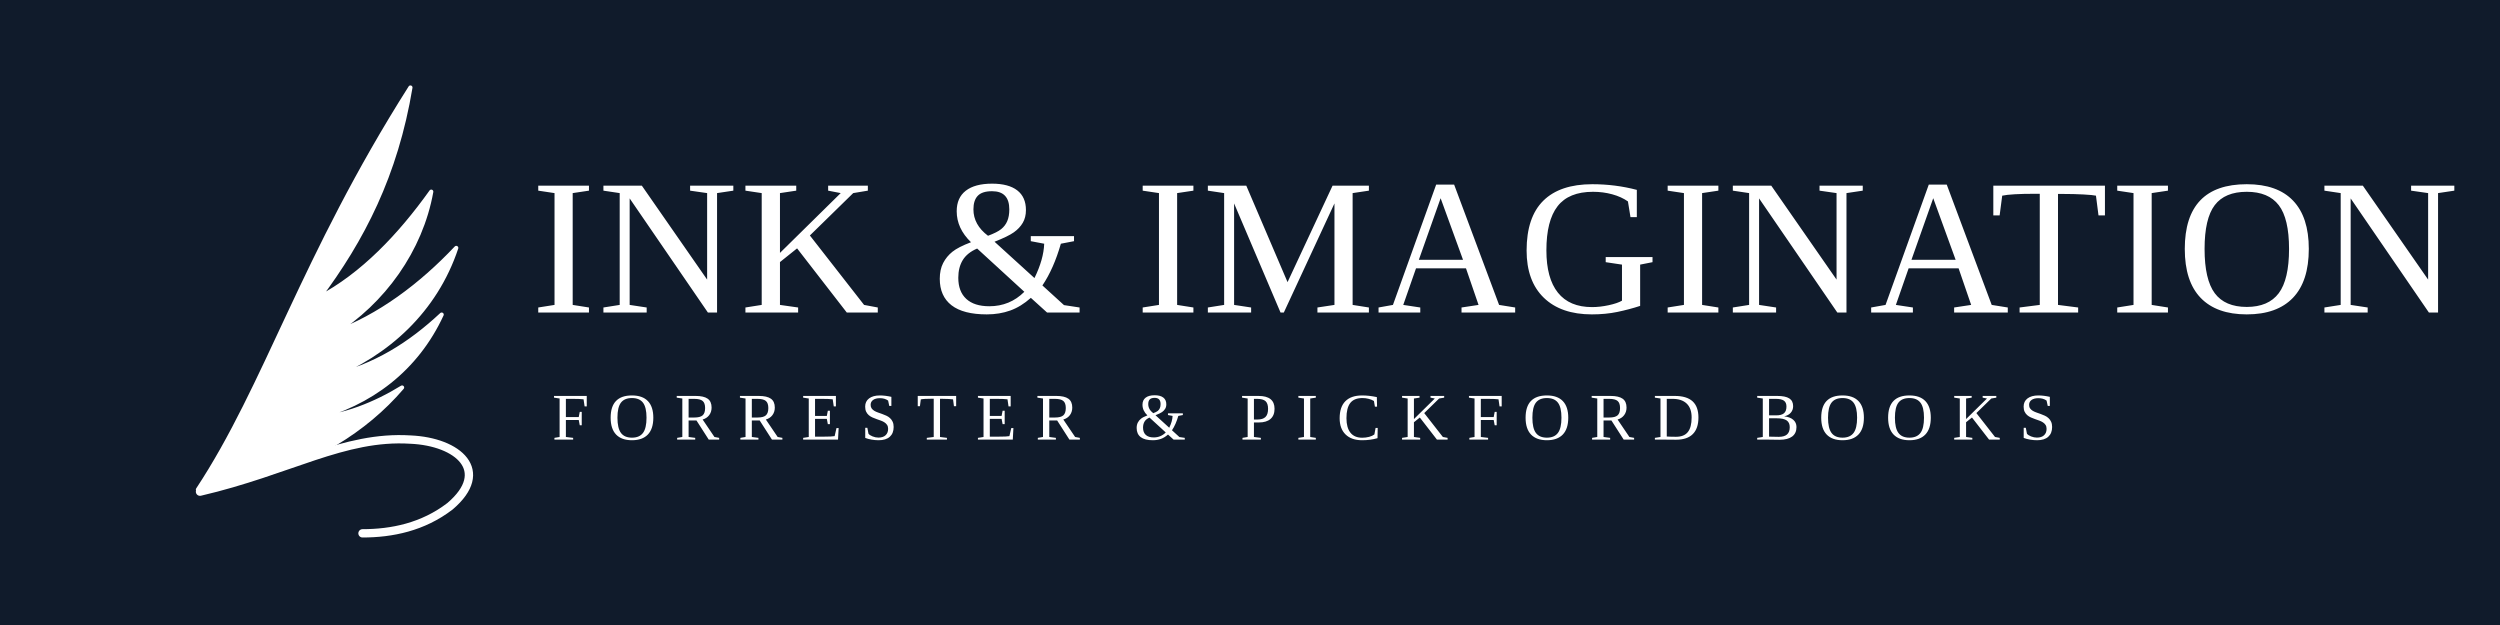
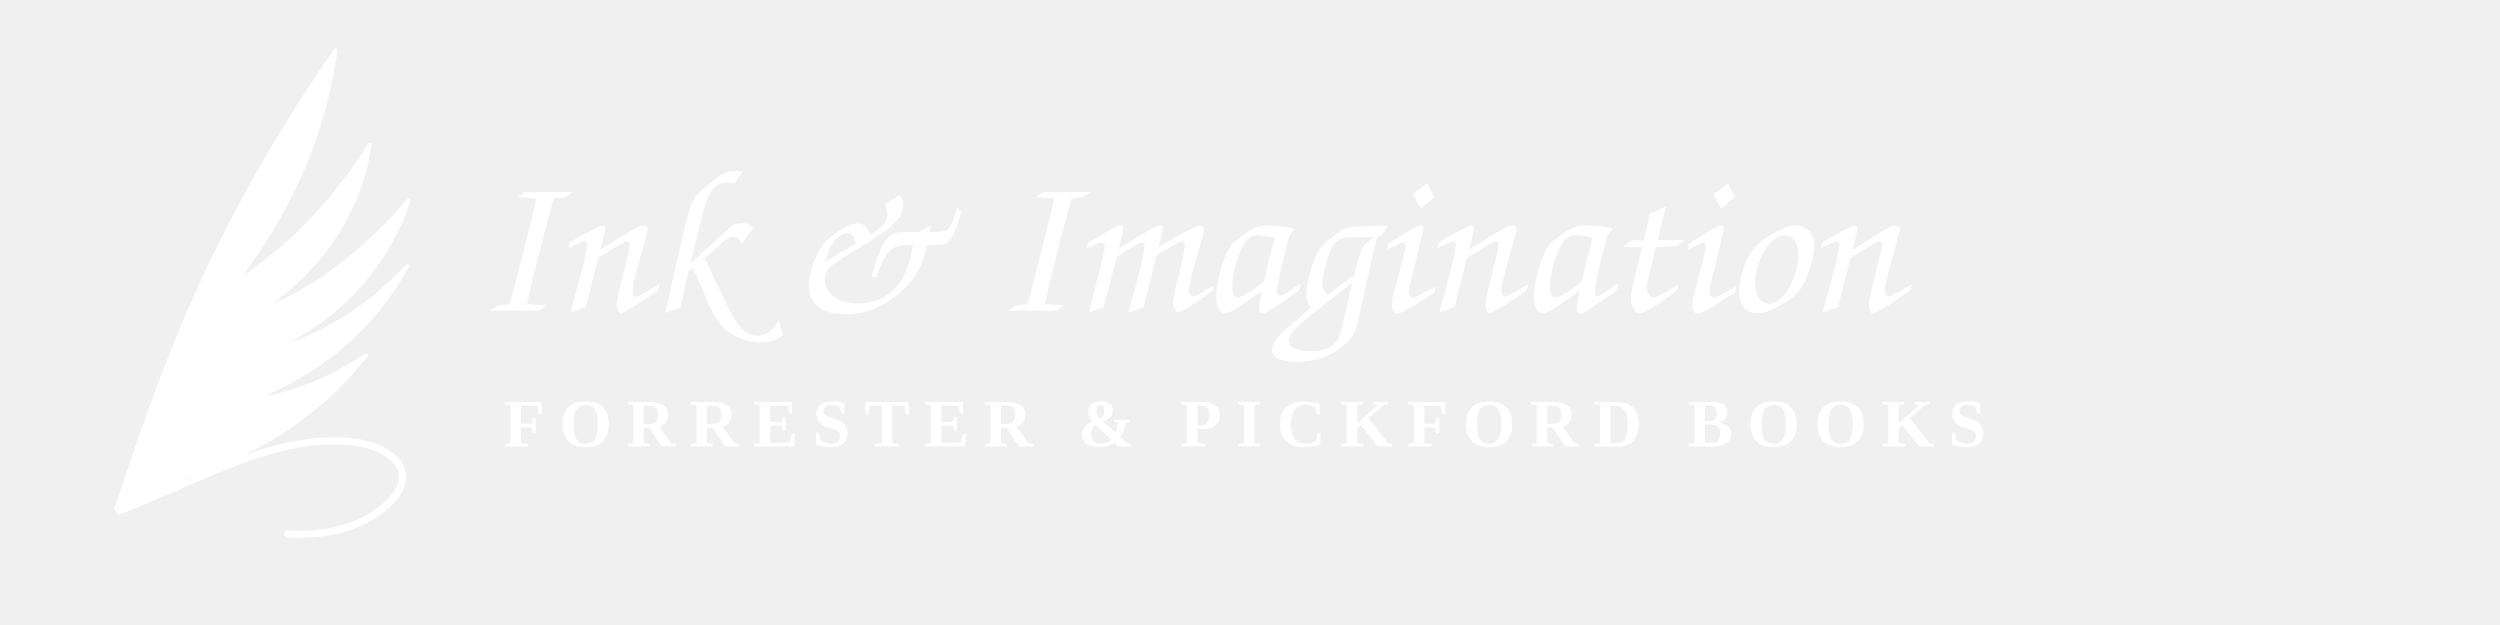
- <svg xmlns="http://www.w3.org/2000/svg" viewBox="0 0 1200 300" role="img" aria-labelledby="title">
-   <rect width="1200" height="300" fill="#101b2b" />
+ <svg xmlns="http://www.w3.org/2000/svg" viewBox="0 0 1400 350" role="img" aria-labelledby="title">
  <g fill="#fff" stroke="#fff" stroke-linecap="round" stroke-linejoin="round">
-     <path d="M95 235 C128 185 145 124 197 42 C190 84 174 115 153 143 C174 132 192 113 207 92 C202 120 184 145 160 160 C182 152 202 137 219 119 C209 149 186 170 158 181 C180 176 197 165 212 151 C200 177 178 194 150 201 C165 200 180 194 193 186 C175 207 150 222 119 230 Z" stroke-width="2" />
-     <path d="M96 236 C139 226 165 209 197 211 C220 212 236 226 216 243 C203 253 188 256 174 256" fill="none" stroke-width="4" />
+     <path d="M65 285 C86 224 111 139 188 28 C180 83 159 122 132 158 C160 141 187 113 207 81 C202 119 178 153 145 174 C175 164 205 140 229 112 C216 151 187 181 149 197 C178 190 207 172 228 149 C209 184 179 209 140 224 C161 222 184 213 205 199 C179 232 146 253 106 266 Z" stroke-width="2" />
+     <path d="M67 286 C113 268 151 245 192 247 C219 248 239 265 214 285 C199 297 179 300 161 299" fill="none" stroke-width="4" />
  </g>
-   <text x="255" y="150" fill="#fff" font-family="Georgia, 'Times New Roman', serif" font-size="93" letter-spacing="1">INK &amp; IMAGINATION</text>
-   <text x="265" y="211" fill="#fff" font-family="Georgia, 'Times New Roman', serif" font-size="32" letter-spacing="9">FORRESTER &amp; PICKFORD BOOKS</text>
+   <text x="265" y="174" fill="#fff" font-family="'URW Chancery L','Brush Script MT','Segoe Script',cursive" font-size="116" font-style="italic">Ink &amp; Imagination</text>
+   <text x="282" y="250" fill="#fff" font-family="Georgia,'Times New Roman',serif" font-size="38" font-weight="bold" letter-spacing="8">FORRESTER &amp; PICKFORD BOOKS</text>
</svg>
